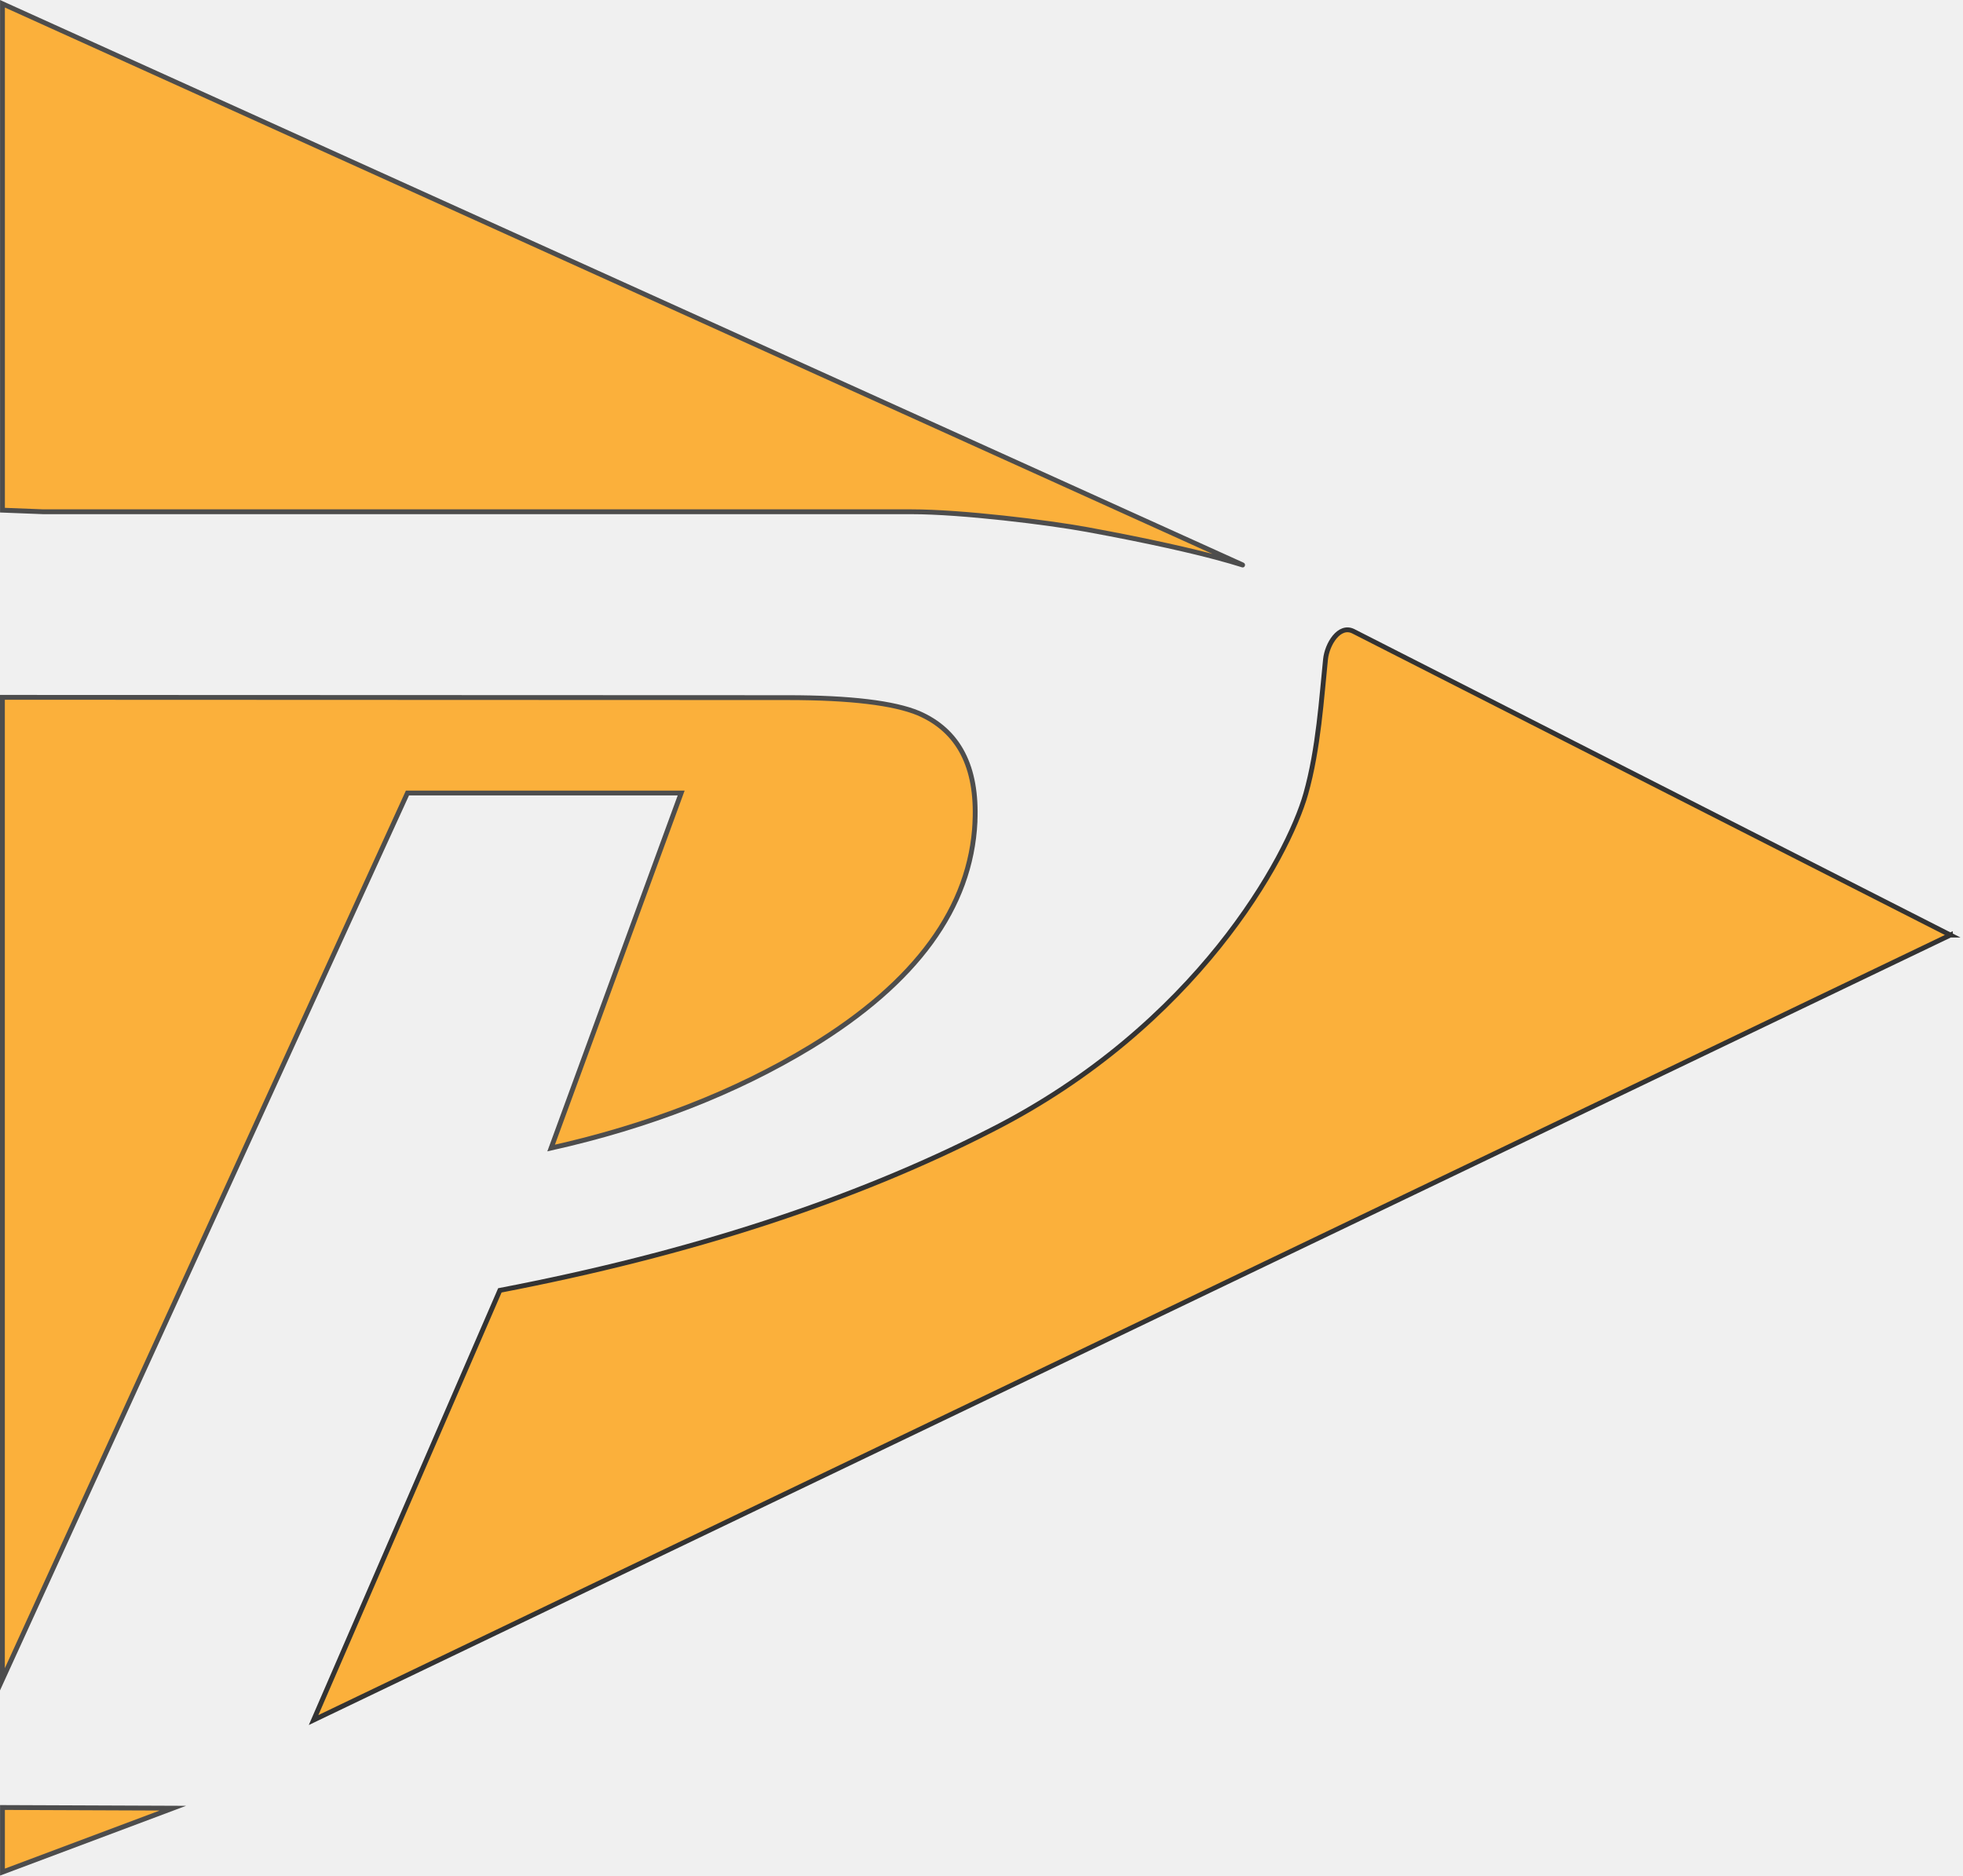
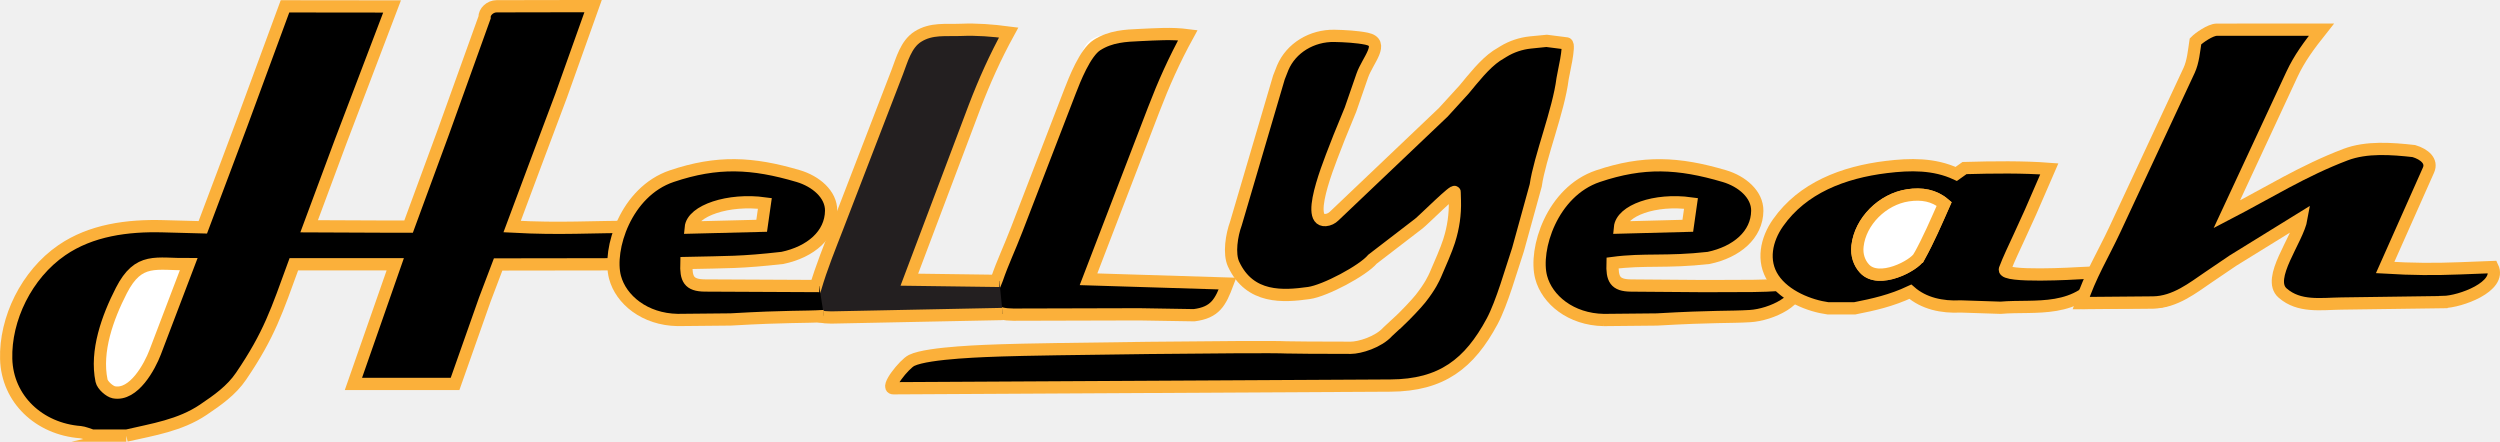
- <svg xmlns="http://www.w3.org/2000/svg" id="Layer_2" data-name="Layer 2" viewBox="0 0 405.7 387.6">
+ <svg xmlns="http://www.w3.org/2000/svg" id="Layer_2" data-name="Layer 2" viewBox="0 0 816.39 144.25">
  <defs>
    <style>
-       .cls-1 {
-         stroke: #4d4d4d;
+       .cls-1, .cls-2, .cls-3 {
+         stroke: #fbb03a;
+         stroke-miterlimit: 10;
+         stroke-width: 4px;
      }

-       .cls-1, .cls-2 {
-         fill: #fbb03b;
-         stroke-miterlimit: 10;
+       .cls-2, .cls-4 {
+         fill: #fff;
      }

-       .cls-2 {
-         stroke: #333;
+       .cls-3 {
+         fill: #231f20;
      }
    </style>
  </defs>
-   <g id="Layer_2-2" data-name="Layer 2">
-     <g id="Layer_1-2" data-name="Layer 1-2">
+   <g id="Layer_1-2" data-name="Layer 1">
+     <g>
+       <path class="cls-4" d="M50.67,115.03c-1.77,4.64-6.95,14.31-13.48,13.08-1.38-.26-3.71-2.29-4.03-3.8-2.01-9.63,1.97-20.66,6.47-29.43,5.68-11.05,11.33-8.5,21.99-8.6l-10.95,28.75Z" />
      <g>
-         <polygon class="cls-1" points=".51 373.53 35.73 373.67 .51 386.88 .51 373.53" />
-         <path class="cls-1" d="M201.51,169.81c-.83,17.72-12.13,33.22-33.91,46.5-15.58,9.45-33.52,16.43-53.7,20.94l26.88-73.37h-56.57L.5,347.04v-202.93l162.31.06c12.96,0,21.96,1.11,27.01,3.21,8.3,3.58,12.2,11.05,11.68,22.42h.01Z" />
-         <path class="cls-1" d="M9,105.76l-8.49-.33V.78l256.11,115.87c1.57.75-4.99-2.26-31.92-7.21-8.11-1.49-26-3.68-36.28-3.68H9Z" />
-         <path class="cls-2" d="M403.09,193.23L64.81,355.46l38.5-88.8c39.2-7.53,73.05-18.53,101.52-33.1,42.52-21.55,61.37-56.52,65.04-69.52,2.64-9.35,3.26-19.92,4.08-27.79.32-3.12,2.8-7.21,5.71-5.81l123.44,62.8h-.01Z" />
+         <path class="cls-1" d="M457.16,104.66c1.69-1.61,5.28-5.31,6.72-7.14,3.19-4.05,4.34-6.62,4.87-7.82,1.36-3.09,3.69-8.49,4.42-10.87.03-.09.06-.19.09-.29,1.34-4.21,1.97-8.59,1.84-12.98l-.08-2.7c.49-1.71-10.24,9.07-11.72,10.18l-15.09,11.59c-3.14,3.75-15.55,10.34-20.81,11.06-8.25,1.14-19.26,2.02-24.57-9.44-1.58-3.41-.63-9.46.76-13.25l14.05-47.71c.4-1.08.81-2.12,1.24-3.15,2.72-6.45,9.51-10.58,16.91-10.43,3.23.06,7.38.29,10.49.93,6.14,1.28.33,7.01-1.42,12.05l-3.85,11.11-3.71,9.06c-1.72,4.78-11.74,27.52-4.44,27.01,1.09-.08,2.09-.59,2.84-1.33l35.63-33.88.06-.07,6.71-7.35c3.01-3.61,6.67-8.34,10.59-11.01l2.24-1.38c2.65-1.63,5.67-2.65,8.82-2.98,2.55-.27,5.18-.53,5.28-.53l6.58.84c1.24.29-1.2,10.33-1.34,11.52-1.28,10.41-7.47,25.7-8.77,34.86l-5.79,20.98c-2.14,6.35-5.25,17.46-8.45,23.42-7.4,13.77-16.42,20.86-33.2,20.95l-162.33.88c-2.8.02,3.57-7.93,5.97-9.1,5.46-2.65,25.52-3.13,29.34-3.28,11.19-.43,85.91-1.37,93.06-.97.82.05,11.52.14,20.99.13,2.9,0,9.06-1.83,12.13-5.28l3.93-3.64Z" />
+         <path class="cls-1" d="M41.25,142.25h-11.14c-.92-.32-2.96-1.07-3.82-1.13-13.56-1.03-23.91-10.83-24.27-23.9s6.6-27.55,18.17-35.51c9.53-6.56,21.45-8.14,33-7.83l13.04.35,6.84-18.16,5.83-15.54L93.07,2.07l34.96.04-16.86,44.29-10.22,27.49,23.36.1h9.12s2.41-6.56,2.41-6.56l8.81-23.94,13.58-37.77c-.1-1.86,1.82-3.66,3.94-3.67l31.51-.06-10.46,29.33-8.67,23.09-7.31,19.58c16.37.89,25.32.04,41.45.08,1.68,3.1-.32,5.87-2.2,8.45-2.74,3.78-5.08,3.78-9.36,3.79l-34.46.05-4.35,11.46-9.72,27.56h-33.19s13.66-39.08,13.66-39.08h-33.11c-5.56,15.19-7.94,22.87-17.22,36.53-3.16,4.66-7.63,7.79-12.37,10.99-7.54,5.08-16.46,6.47-25.13,8.43ZM50.67,115.03l10.95-28.75c-10.66.09-16.32-2.46-21.99,8.6-4.5,8.77-8.48,19.8-6.47,29.43.31,1.5,2.65,3.54,4.03,3.8,6.53,1.23,11.71-8.44,13.48-13.08Z" />
+         <g>
+           <path class="cls-4" d="M400.86,92.6l-14.08-.31-16.64-.12c-4.9-.03-9.4.61-14.68-.97l21.28-55.39c3.31-8.62,6.72-16.21,11.15-24.31-5.31-.69-10.3-.3-15.57-.07-4.9.21-11.35-1.4-15.81,1.41-3.9,2.46-3.51,7.72-4.96,11.47l-19.46,50.46c-2.65,6.87-5.26,13.18-7.34,20.27-1.11,3.77,1.44,8.52,6.18,8.51l41.07-.11,13.47-1.77c6.89-.9,13.05-2.88,15.38-9.08Z" />
+           <g>
+             <path class="cls-1" d="M400.86,92.6c-2.33,6.2-4.02,9.44-10.91,10.34l-17.94-.3-41.07.11c-12.05-.07-6.67-7.86-5.39-11.58,2.03-5.87,3.89-9.52,6.54-16.39l17.33-44.93c1.45-3.75,4.93-12.69,8.83-15.15,4.46-2.82,9.17-3.06,14.07-3.27,5.27-.23,10.25-.62,15.57.07-4.44,8.1-7.84,15.69-11.15,24.31l-21.28,55.39,45.4,1.4Z" />
+             <path class="cls-3" d="M326.35,91.73l-29.4-.4,21.28-56.39c3.31-8.62,6.72-16.21,11.15-24.31-5.31-.69-10.3-1.1-15.57-.88-4.9.21-9.63-.6-14.09,2.22-3.9,2.46-5.23,7.72-6.68,11.47l-19.46,50.46c-2.65,6.87-5.26,13.18-7.34,20.27-1.11,3.77-6.06,9.38,5.18,9.51l56.02-1.14" />
+           </g>
+         </g>
+         <g>
+           <path class="cls-1" d="M523.75,104.5c-10.81-.18-18.53-6.65-20.47-13.92-2.43-9.1,3.51-27.98,18.54-33.05,14.83-5,26.24-4.47,41.29-.02,5.71,1.69,10.8,5.94,10.74,11.33-.1,7.87-6.74,13.46-15.89,15.39-13.7,1.55-21.01.27-31.38,1.66-.17,5.2.76,7.31,6.06,7.35l23.33.18c9.38-.12,24.61.37,30.74-1.19,2.11,5.62-8.25,10.57-15.22,10.99-6.8.41-11.52.02-30.45,1.11l-17.3.17ZM551.16,73.73l1.04-7.31c-11.82-1.63-22.69,2.36-23.2,7.89l22.16-.58Z" />
+           <path class="cls-1" d="M269.06,103.21c-6.8.41-11.52.02-30.45,1.11l-17.3.17c-10.81-.18-18.53-6.65-20.47-13.92-2.43-9.1,3.51-27.98,18.54-33.05,14.83-5,26.24-4.47,41.29-.02,5.71,1.69,10.8,5.94,10.74,11.33-.1,7.87-6.74,13.46-15.89,15.39-13.7,1.55-17.86,1.34-31.38,1.66-.17,5.2.76,7.31,6.06,7.35l37.33.18M248.73,73.73l1.04-7.31c-11.82-1.63-23.69,2.36-24.2,7.89l23.16-.58Z" />
+         </g>
+       </g>
+       <g>
+         <path class="cls-1" d="M687.35,88.85c-8.59,13.96-22.82,10.65-34.04,11.65l-13.02-.43c-6.17.32-12.09-.99-16.45-4.81-6.18,2.91-12.06,4.22-18.13,5.42h-8.83c-5.9-.81-13.94-3.93-17.78-9.69s-2.28-12.84,1.53-18.24c8.02-11.4,21.25-16.48,35.36-18.21,7.86-.96,15.61-1.1,22.83,2.26l2.7-1.92c9.45-.27,19.24-.38,27.69.27l-6.14,14.14-3.81,8.35c-1.5,3.28-3.28,6.91-4.56,10.31-.73,2.75,23.31,1.34,24.98,1.23l7.68-.35ZM626.71,83.84c3.1-5.64,5.47-11.14,8.17-17.25-3.28-2.79-7.35-3.49-11.83-2.81-8.38,1.27-15.58,8.55-16.48,16.56-.33,2.95.6,5.57,2.3,7.4,4.71,5.07,16.22-.98,17.83-3.9Z" />
+         <path class="cls-2" d="M626.71,83.84c-1.61,2.92-13.12,8.97-17.83,3.9-1.7-1.83-2.64-4.45-2.3-7.4.9-8.01,8.1-15.29,16.48-16.56,4.48-.68,8.54.02,11.83,2.81-2.7,6.11-5.07,11.61-8.17,17.25Z" />
+       </g>
+       <g>
+         <path class="cls-2" d="M679.61,98.93l23.48-.25c7.18-.08,13.09-5.66,18.06-9.58l8.08-6.39" />
+         <path class="cls-1" d="M797.83,98.66l-33.18.46c-6.72.09-13.84,1.31-19.25-3.43s4.96-17.39,6.17-24.41l-22.35,13.8-8.08,5.48c-4.96,3.36-10.88,8.14-18.06,8.21l-23.48.21c2.85-8.84,7.25-15.94,11.02-24.02l24.24-51.96c1.33-2.86,1.61-6.43,2.08-9.48,1.1-1.15,4.91-3.82,6.93-3.82l34.22-.02c-4.11,5.18-7.2,9.35-9.66,14.62l-21.25,45.67c13.71-7.12,24.89-14.2,38.78-19.48,6.84-2.6,15.11-1.96,22.3-1.16,3.51,1.06,6.08,3.3,4.78,6.21l-14.16,31.83c8.95.54,16.11.58,24.48.25l10.59-.41c3.07,6.41-10.57,11.35-16.11,11.42Z" />
      </g>
    </g>
  </g>
</svg>
